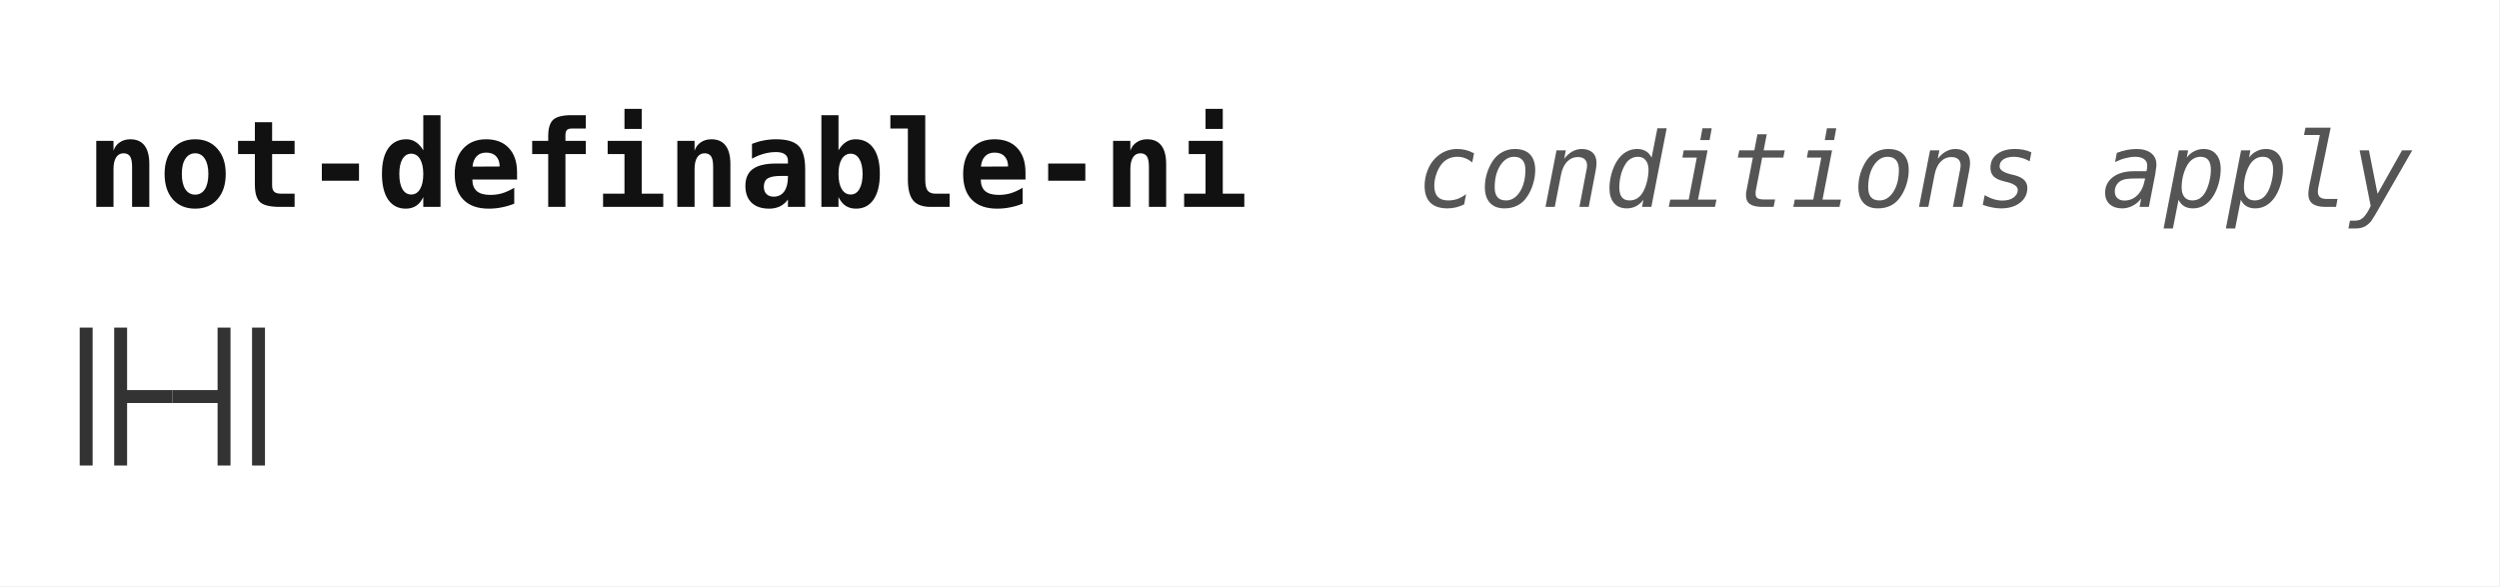
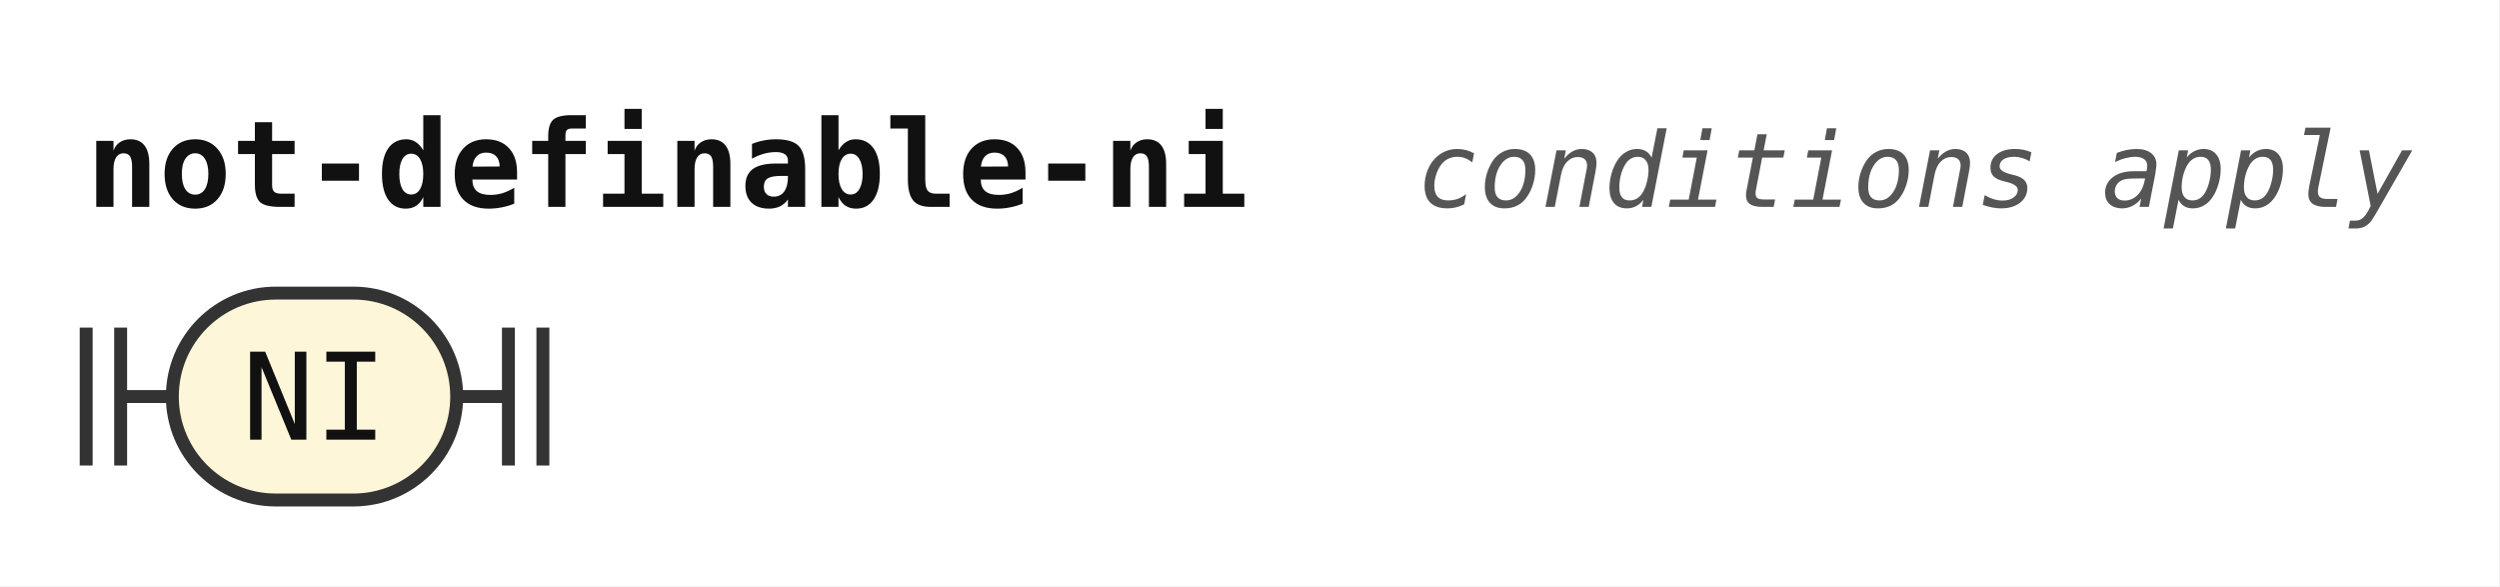
<svg xmlns="http://www.w3.org/2000/svg" width="290" height="68" viewBox="0 0 290 68" role="img" aria-label="Railroad diagram of the rule not-definable-ni">
  <style>path{fill:none;stroke:#333;stroke-width:1.5}.rule rect{fill:#e8eefc;stroke:#333;stroke-width:1.5}.terminal rect{fill:#fdf6d8;stroke:#333;stroke-width:1.5}text{font-family:ui-monospace,SFMono-Regular,Menlo,Consolas,"DejaVu Sans Mono","Liberation Mono",monospace;font-size:14px;fill:#111;text-anchor:middle}text.label{font-size:12px;font-style:italic;fill:#555;text-anchor:start}text.title{font-weight:bold;text-anchor:start}</style>
  <rect width="100%" height="100%" fill="#fff" />
  <text class="title" x="10" y="24" textLength="134.4" lengthAdjust="spacingAndGlyphs">not-definable-ni</text>
  <text class="label" x="164.4" y="24" textLength="115.2" lengthAdjust="spacingAndGlyphs">conditions apply</text>
  <path d="M10 38v16m4 -16v16M14 46h6" />
-   <path d="M20 46h6m0 -8v16m4 -16v16" />
+   <g class="terminal">
+     <rect x="20" y="34" width="33" height="24" rx="12" />
+     <text x="36.5" y="51" textLength="16.8" lengthAdjust="spacingAndGlyphs">NI</text>
+   </g>
+   <path d="M53 46h6m0 -8v16m4 -16v16" />
</svg>
